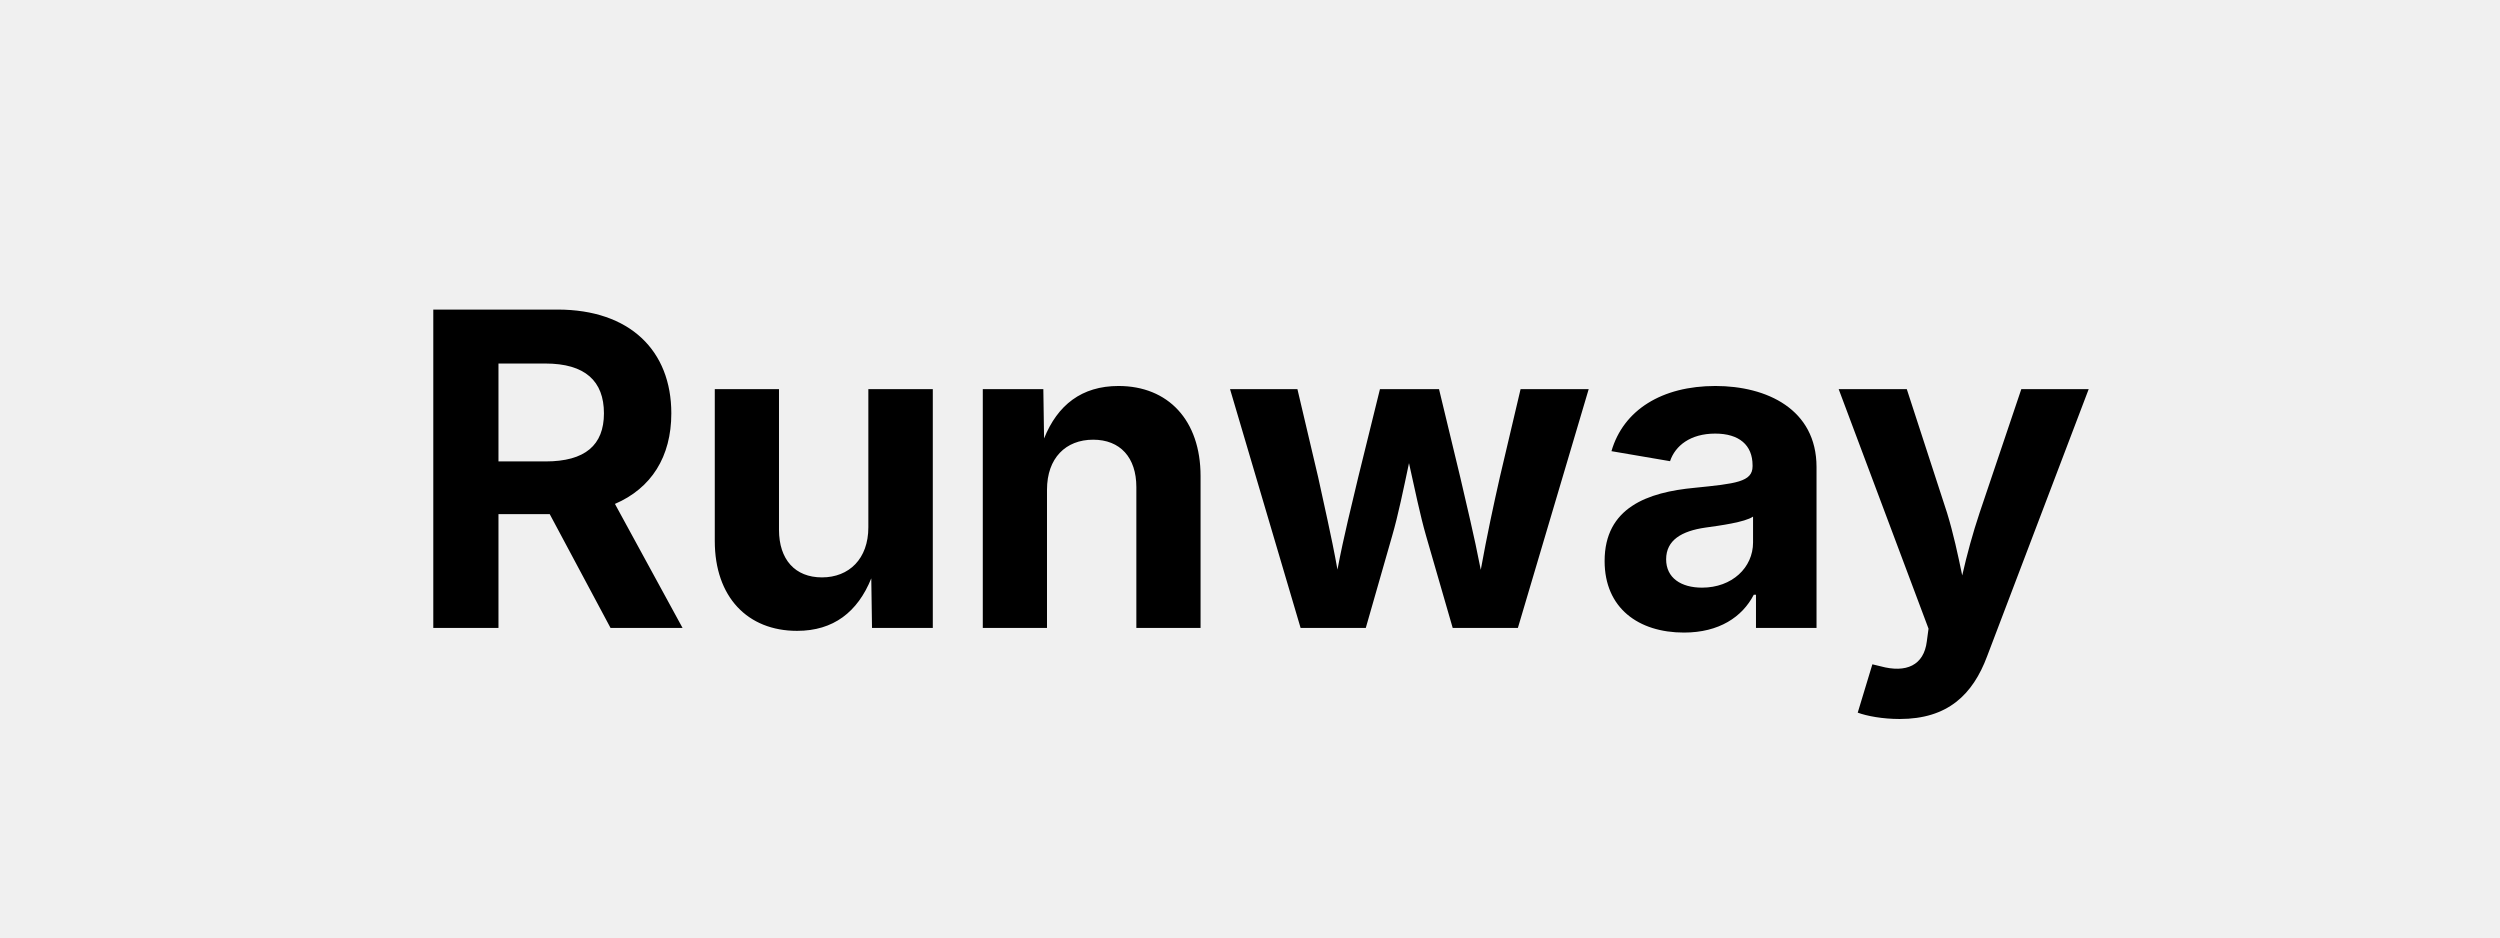
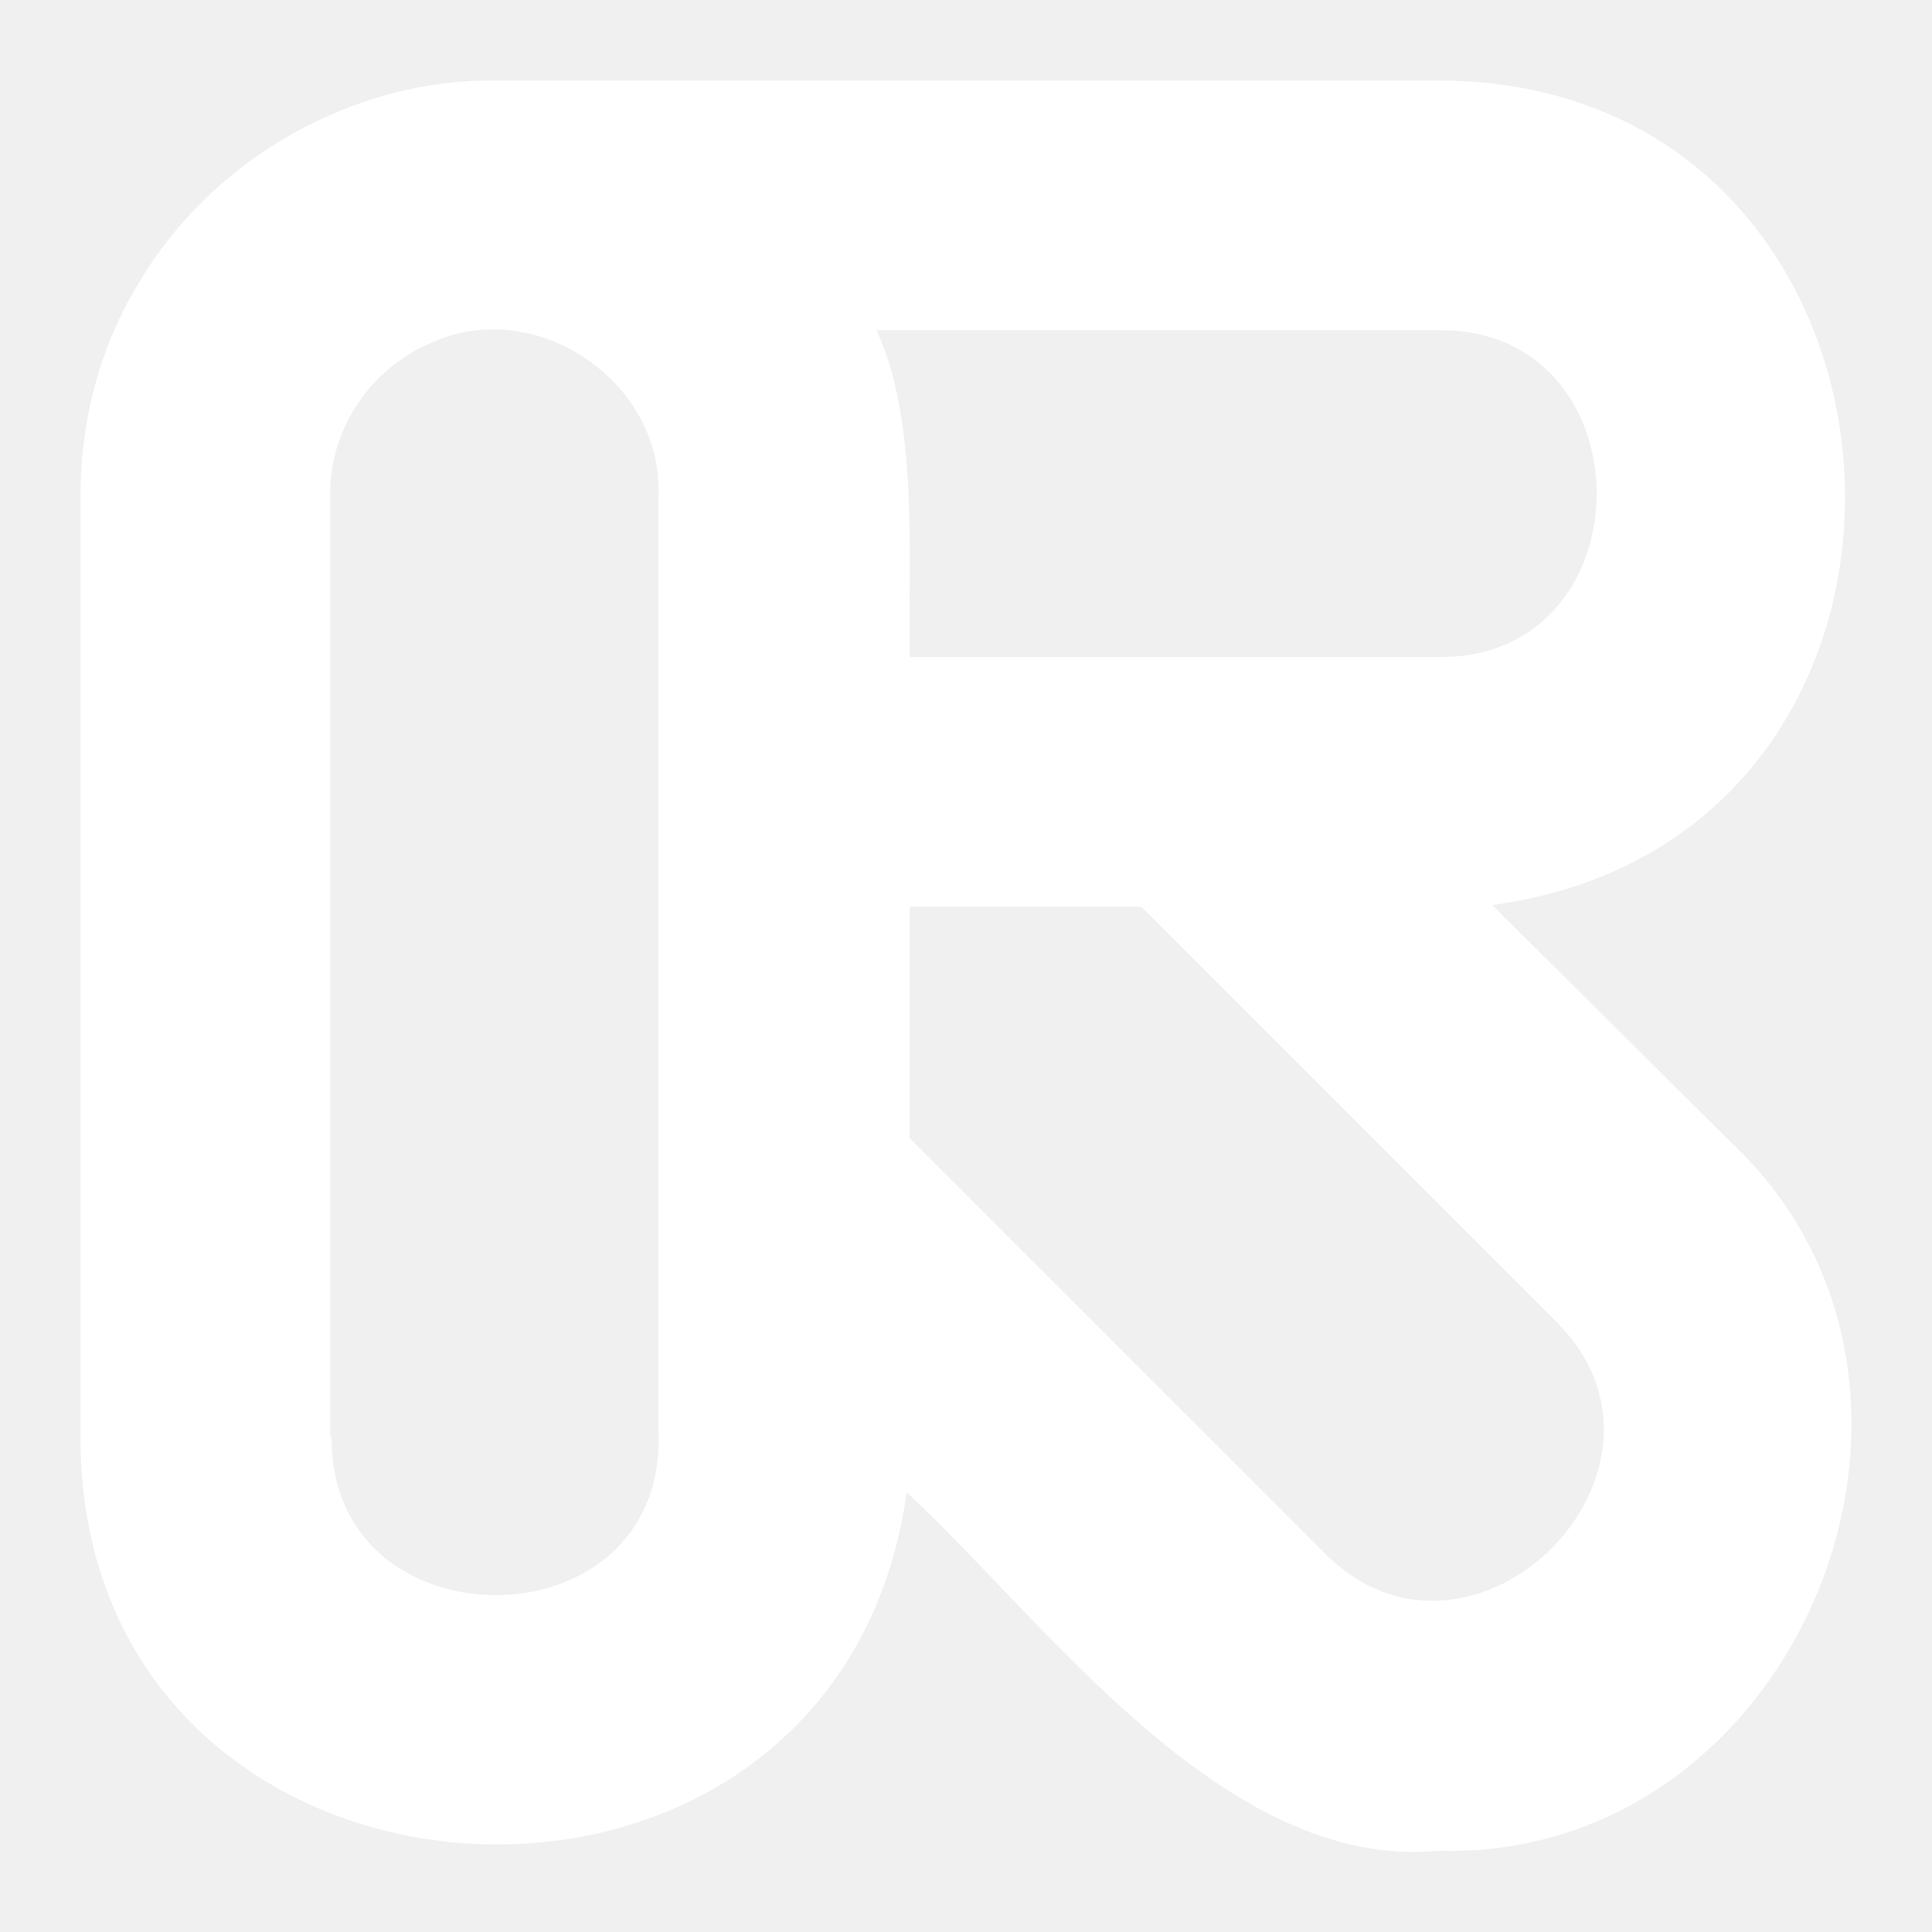
- <svg xmlns="http://www.w3.org/2000/svg" viewBox="0 0 160 60" width="160" height="60" role="img" aria-label="Runway">
-   <style>
-     .wordmark {
-       font-family: -apple-system, BlinkMacSystemFont, 'Inter', 'SF Pro Display', system-ui, sans-serif;
-       font-weight: 700;
-       letter-spacing: -0.01em;
-       fill: currentColor;
-       font-size: 28px;
-       dominant-baseline: central;
-     }
-   </style>
-   <text x="80" y="30" text-anchor="middle" class="wordmark">Runway</text>
+ <svg xmlns="http://www.w3.org/2000/svg" viewBox="0 0 24 24" width="24" height="24" fill="none">
+   <path fill="#FFFFFF" fill-rule="evenodd" clip-rule="evenodd" d="M17.86 22.992c-2.669.245-4.887-2.876-6.597-4.454C10.398 24.759 1 24.177 1 17.86V6.15c0-.921.244-1.861.733-2.65C2.635 1.977 4.383.98 6.15 1h11.71c6.316 0 6.918 9.398.677 10.243l2.97 2.951c3.252 3.064.808 8.929-3.646 8.797zm-1.428-3.721c1.842 1.898 4.774-1.034 2.876-2.876l-5.132-5.132H11.3v2.876l4.436 4.436.696.696zM4.12 17.842c-.037 2.632 4.117 2.632 4.06 0V6.132c.038-1.316-1.353-2.35-2.612-1.955-.057.019-.113.037-.15.056-.79.301-1.335 1.09-1.317 1.936v11.673h.02zm13.74-9.68c2.632.037 2.632-4.098 0-4.06h-6.973c.526 1.109.395 2.857.413 4.06h6.56z" />
</svg>
